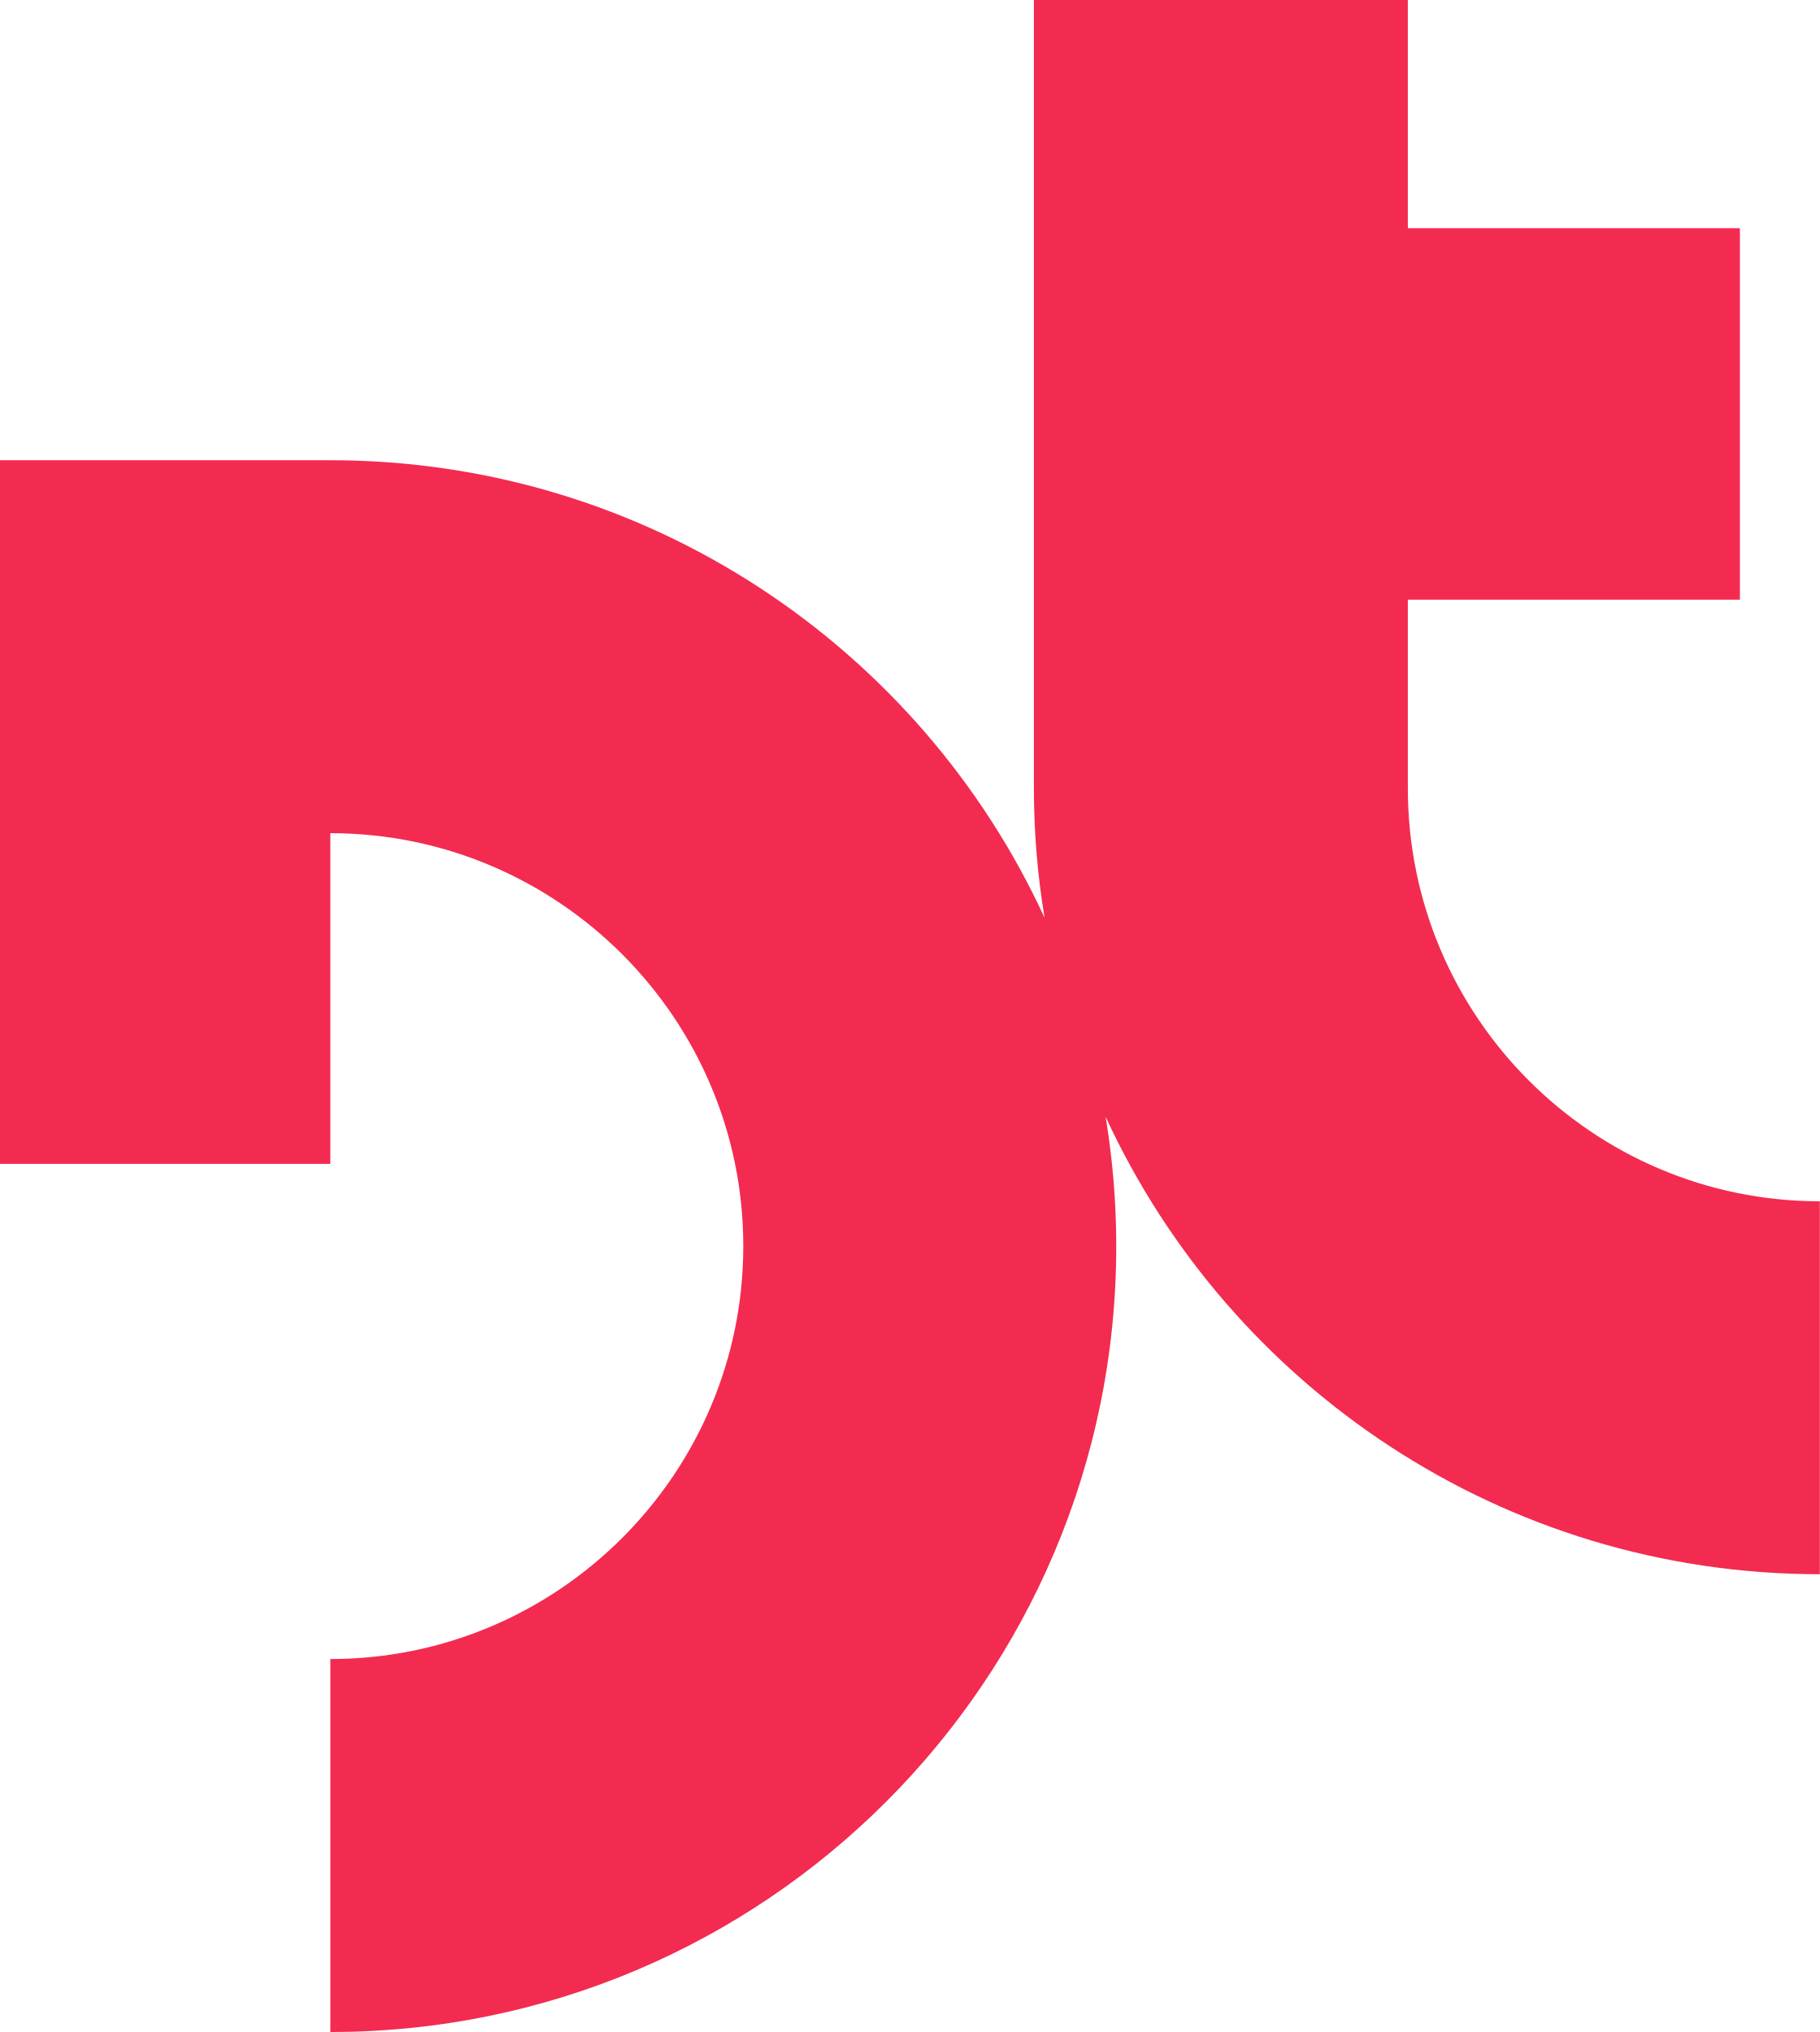
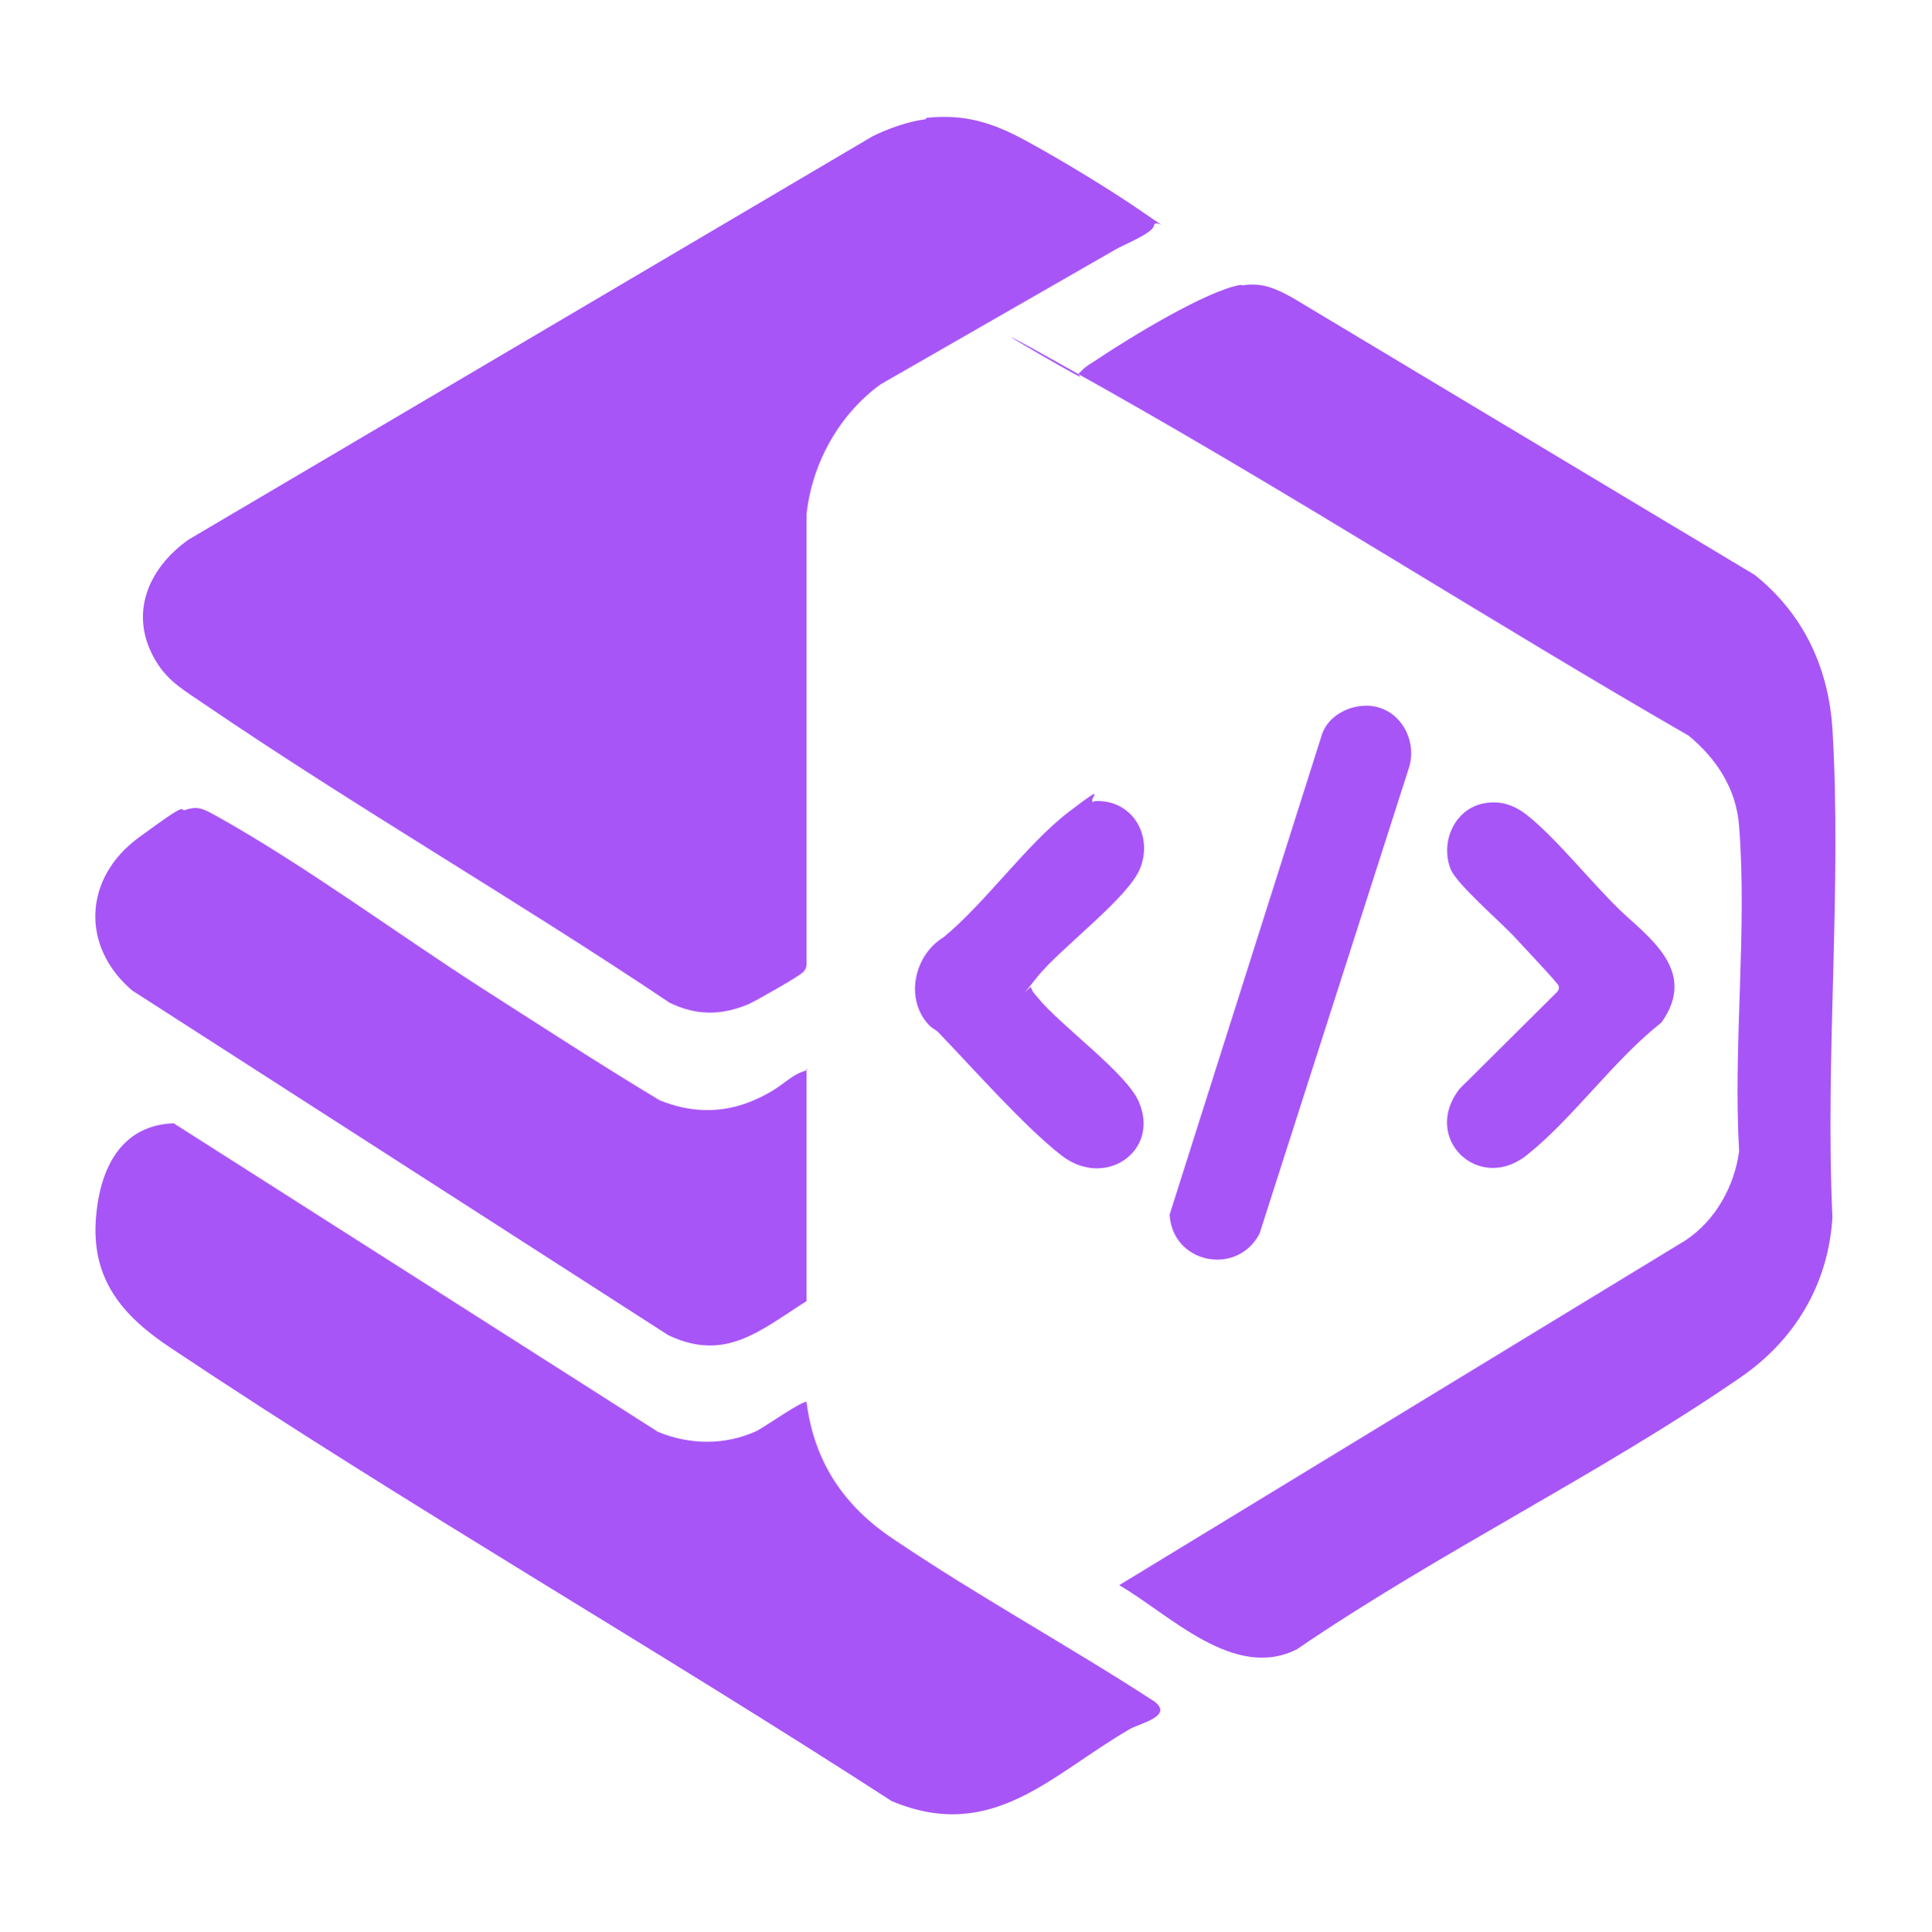
- <svg xmlns="http://www.w3.org/2000/svg" width="120" height="134" viewBox="0 0 120 134" fill="none">
-   <path d="M92.833 51.987V39.545H114.728V15.046H92.833V0H68.175V51.987C68.175 54.895 68.418 57.745 68.879 60.523C60.678 42.714 42.675 30.35 21.782 30.35H0V76.75H21.782V54.944C36.796 54.944 49.012 67.161 49.012 82.175C49.012 97.189 36.796 109.405 21.782 109.405V134C50.404 134 73.606 110.797 73.606 82.175C73.606 79.267 73.363 76.417 72.903 73.639C81.103 91.448 99.106 103.812 120 103.812V79.218C104.986 79.218 92.833 67.001 92.833 51.987Z" fill="#F32B50" />
+ <svg xmlns="http://www.w3.org/2000/svg" viewBox="0 0 283.5 283.5">
+   <g fill="#a855f7">
+     <path d="M136,17.3c5.6-.6,9.7.7,14.5,3.3s12.3,7.1,17.2,10.5,1.8.9,1.7,2-4.4,2.8-5.6,3.5c-11.5,6.6-23,13.2-34.5,19.8-6.1,4.4-10.1,11.6-10.9,19.1v65.7c0,.6,0,1-.5,1.5-.7.7-6.9,4.2-8,4.7-4,1.7-7.7,1.7-11.6-.2-22.5-15.1-46.1-28.7-68.4-43.9-2.6-1.8-5-3.1-6.8-5.9-4.4-6.9-1.5-13.9,4.6-18.2l100.4-59.2c2.2-1.1,5.3-2.2,7.8-2.5Z" />
+     <path d="M182.3,41.9c3-.5,5.1.5,7.6,1.9l67.7,40.6c7.1,5.7,10.8,13.5,11.4,22.6,1.4,23.4-1.1,48.2,0,71.7-.6,9.8-5.5,18-13.5,23.5-20.6,14.2-44.3,25.7-65.1,39.9-9.2,4.7-18.7-5.1-26.1-9.4l83.1-50.6c4.4-2.9,7.2-7.9,7.9-13.1-.9-15.5,1.2-32.3,0-47.7-.4-5.5-3.3-9.9-7.4-13.3-28.8-16.6-56.8-34.6-85.7-50.9s-3.1-1.2-3.6-1.8-.2-.4.2-.9c.5-.6,1.8-1.3,2.5-1.8,4.5-3,15.9-10,20.9-10.8Z" />
+     <path d="M118.4,205.8c1.1,8.8,5.5,15.3,12.7,20.1,12.4,8.4,25.8,15.7,38.4,23.9,2.7,2.1-1.9,3.1-3.6,4-11.6,6.7-20.2,16.8-35,10.6-34.9-22.6-71.2-43.4-105.8-66.5-7.1-4.7-11.8-10.1-11-19.3s5.2-13.5,11.4-13.7l71.1,45.3c4.6,1.9,9.8,2,14.4-.1,1.1-.5,7-4.7,7.5-4.3Z" />
+     <path d="M118.4,156.8v34.2c-6.8,4.3-11.9,9-20.3,5l-78.7-50.6c-7.6-6.5-7.1-16.5.9-22.4s5.9-3.8,6.9-4.1c2-.7,2.9,0,4.6.9,12.9,7.2,26.4,17.2,39,25.3,8.6,5.5,17.2,11.1,26,16.4,4.6,1.9,9.3,2,13.9,0s4.9-3.6,7.8-4.4Z" />
+     <path d="M200.3,103.6c4.7-.2,7.8,4.5,6.6,8.9l-22,68.6c-3.3,6.3-12.8,4.4-13.2-2.8l22.4-70.6c.9-2.5,3.6-4,6.2-4.1Z" />
+     <path d="M160.7,117.6c5.4-.3,8.6,4.9,6.7,9.8-1.7,4.4-11.8,11.8-15.2,16.1s-.8.9-.8,1.5c.1.6.6,1,.9,1.4,3.4,4.2,13.2,11.2,14.9,15.4,3.1,7.2-5,12.8-11.4,7.8-5.4-4.2-13-12.8-18-18-.5-.5-1.1-.7-1.5-1.2-3.5-3.8-2.1-10.2,2.2-12.8,6.3-5.2,12.2-13.7,18.5-18.5s2.3-1.3,3.6-1.4Z" />
+     <path d="M218,117.9c2.3-.4,4.3.3,6.1,1.7,4.2,3.3,9.4,9.8,13.5,13.8s11.8,9,6.3,16.7c-7,5.5-13,14.1-19.8,19.5-7.1,5.6-15.5-2.6-9.8-9.8l14.2-14.1c.3-.3.4-.6.3-1s-5.8-6.4-6.7-7.4c-2-2.1-8.1-7.4-9.1-9.6-1.7-4.1.6-9.1,5-9.8Z" />
+   </g>
</svg>
